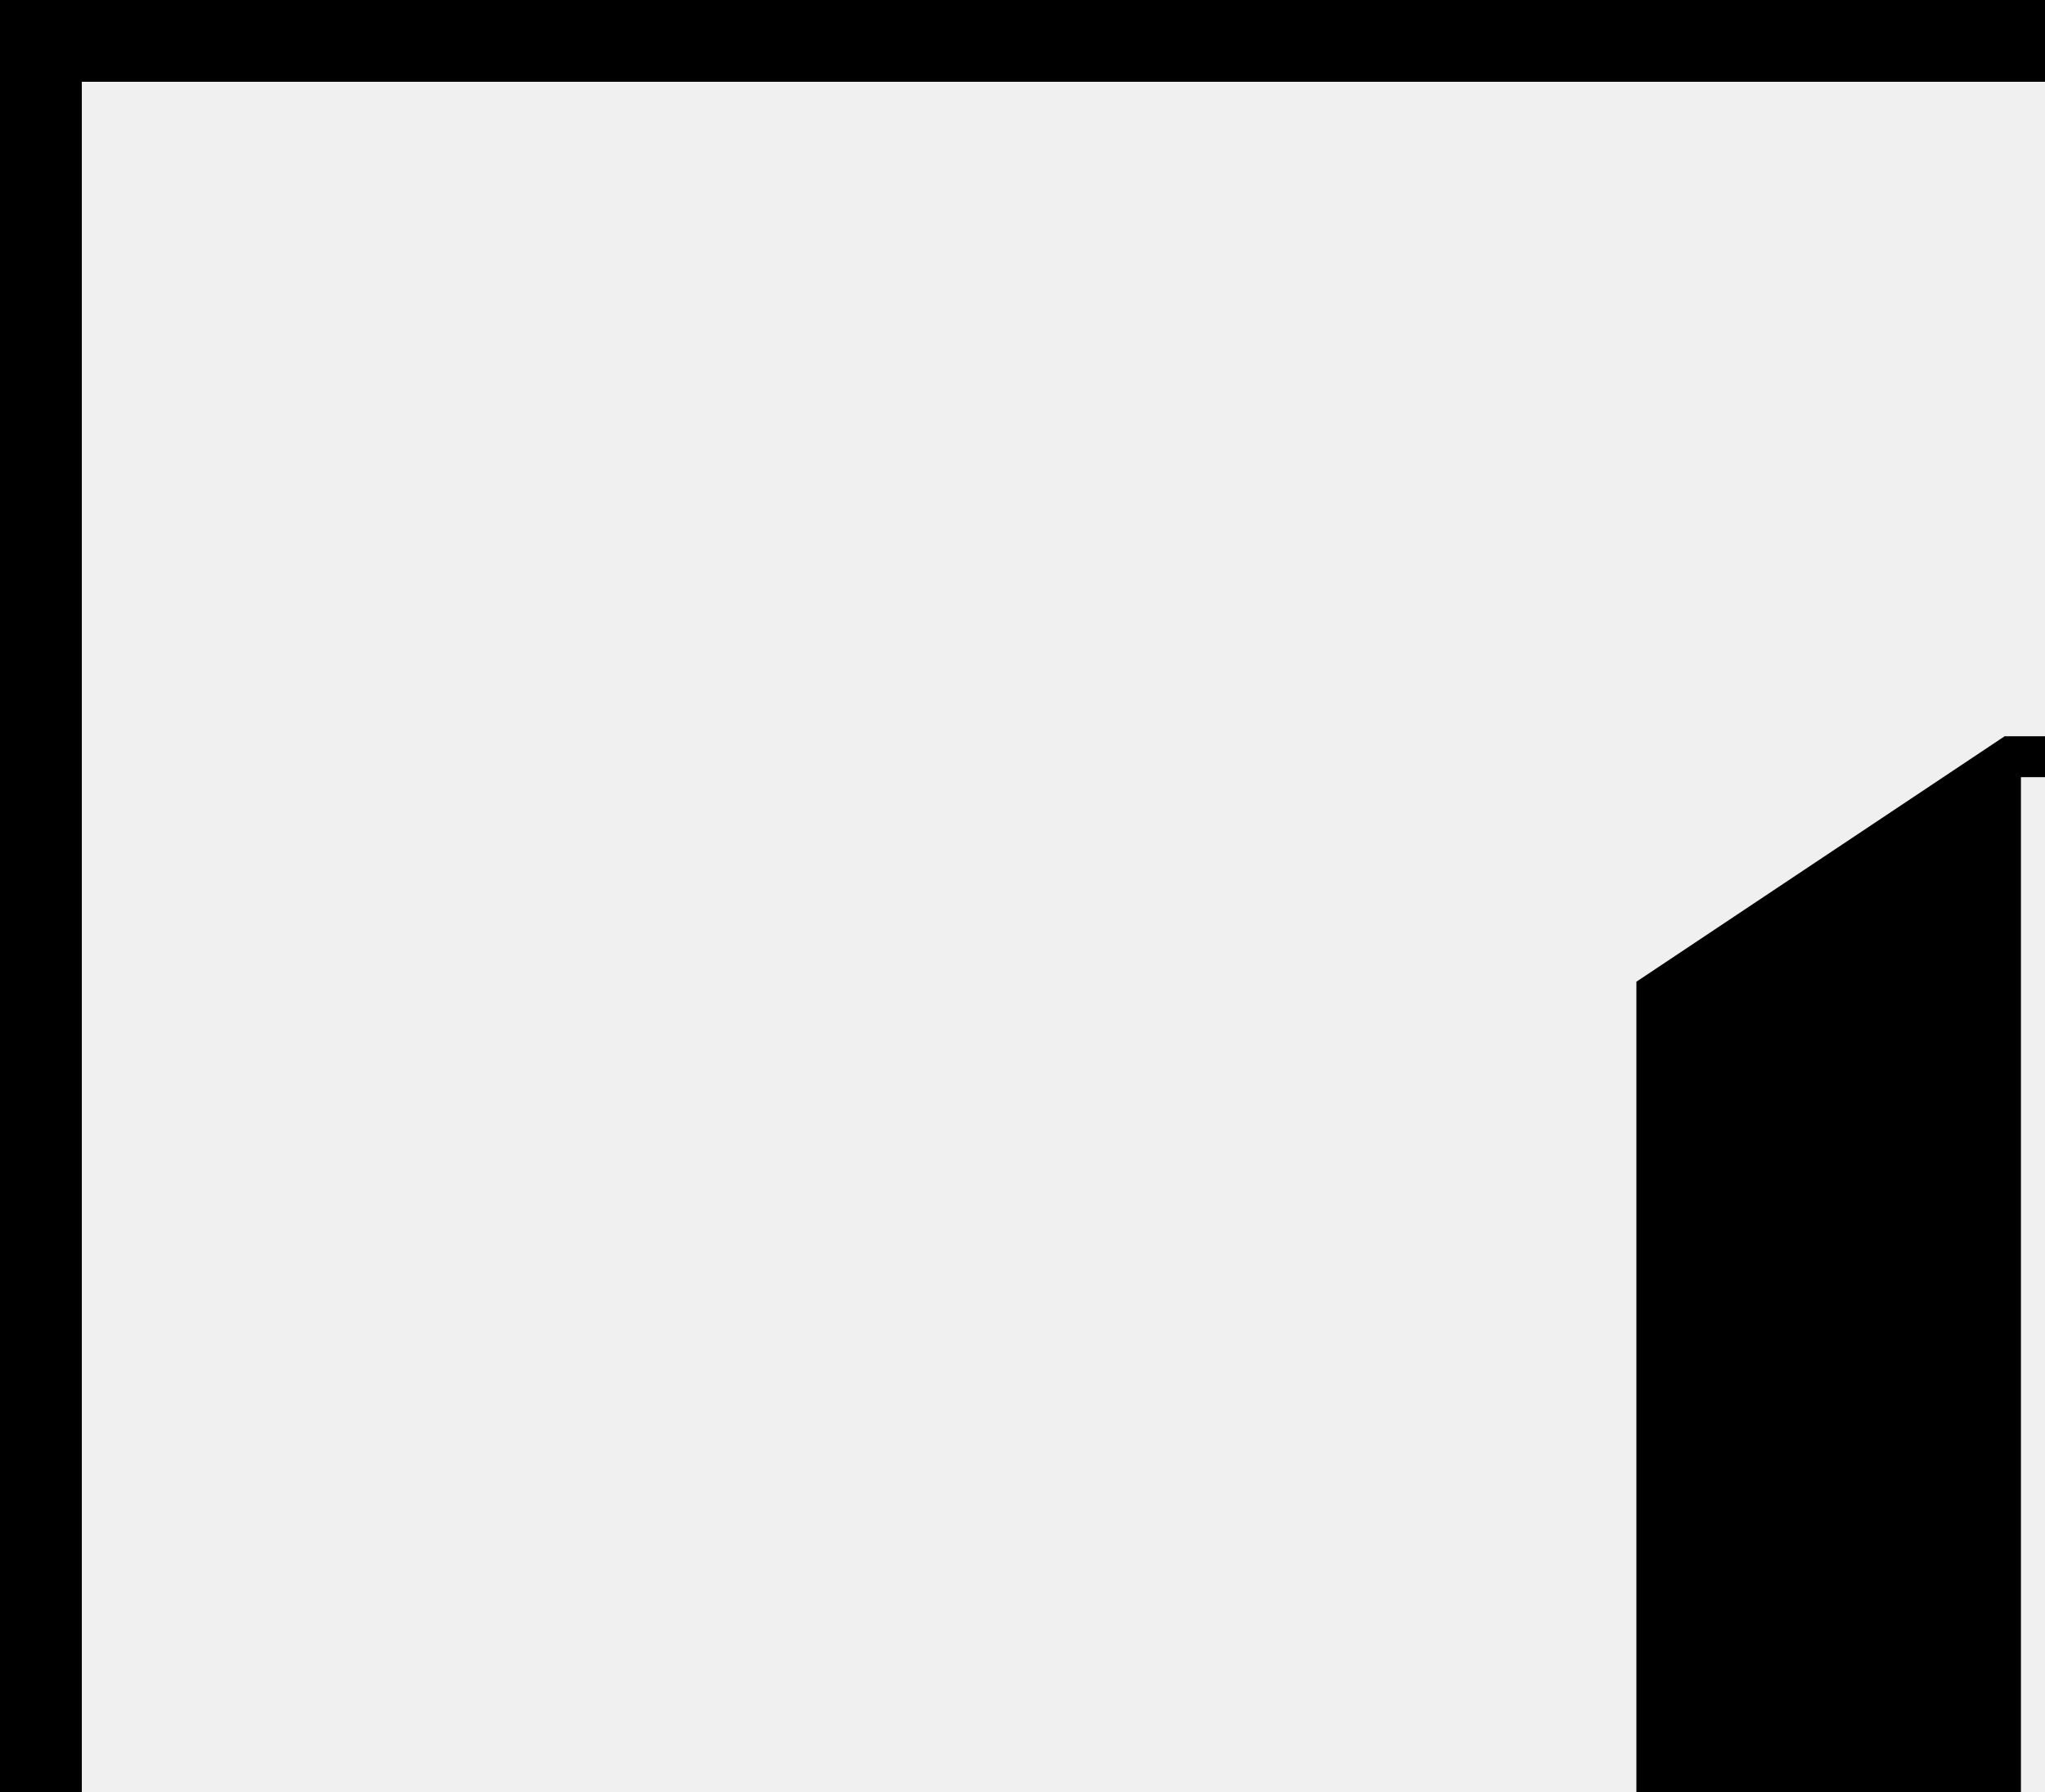
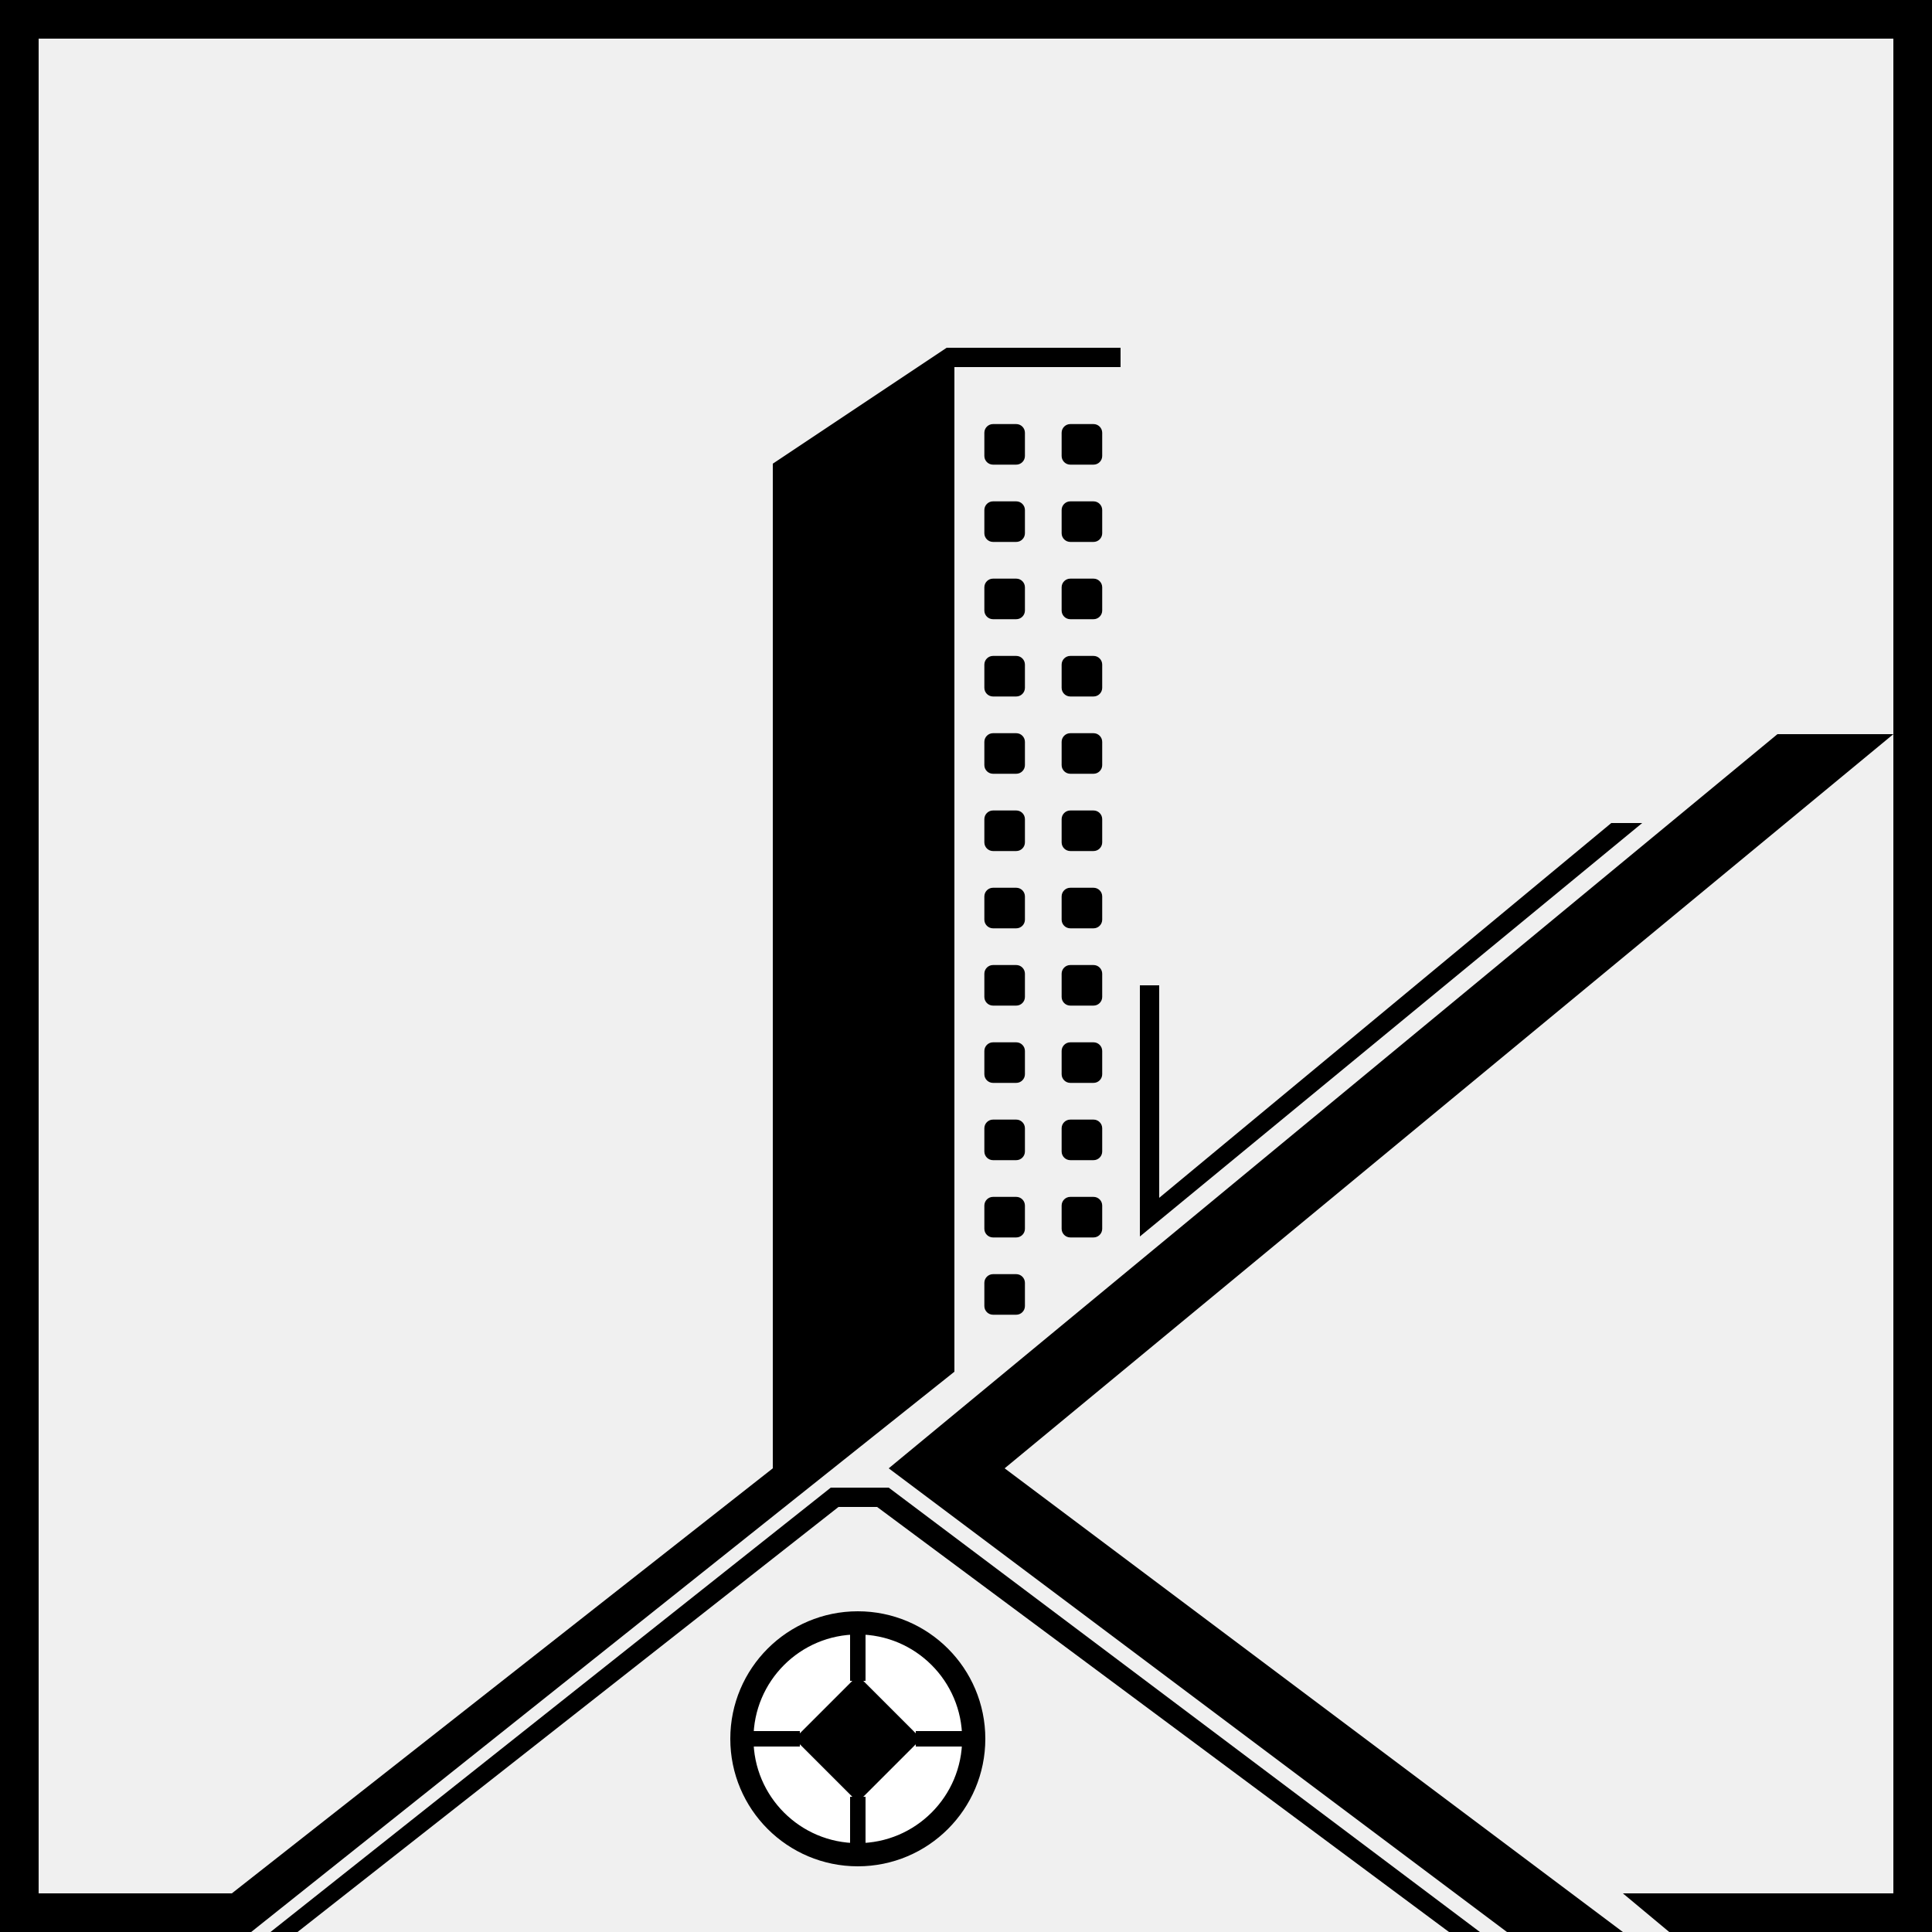
- <svg xmlns="http://www.w3.org/2000/svg" id="polygon" viewBox="0 0 249.94 219">
+ <svg xmlns="http://www.w3.org/2000/svg" id="polygon" viewBox="0 0 500 500">
  <path d="   M 420 490   H 490   v -480   h -480   v 480   h 50   L 200 380   v -260   l 45 -30   h 45   v 5   h -43   v 260   L 65 500   H 0   v -500   h 500   v 500   h -68   " />
  <path d="   M 460 190   l -230 190   l 160 120    h 30   l -160 -120   L 490 190" />
  <rect x="275" y="110" width="10" height="10" rx="2" ry="2" stroke="black" stroke-width=".5" />
  <rect x="255" y="110" width="10" height="10" rx="2" ry="2" stroke="black" stroke-width=".5" />
  <rect x="275" y="130" width="10" height="10" rx="2" ry="2" stroke="black" stroke-width=".5" />
  <rect x="255" y="130" width="10" height="10" rx="2" ry="2" stroke="black" stroke-width=".5" />
  <rect x="275" y="150" width="10" height="10" rx="2" ry="2" stroke="black" stroke-width=".5" />
  <rect x="255" y="150" width="10" height="10" rx="2" ry="2" stroke="black" stroke-width=".5" />
  <rect x="275" y="170" width="10" height="10" rx="2" ry="2" stroke="black" stroke-width=".5" />
  <rect x="255" y="170" width="10" height="10" rx="2" ry="2" stroke="black" stroke-width=".5" />
  <rect x="275" y="190" width="10" height="10" rx="2" ry="2" stroke="black" stroke-width=".5" />
  <rect x="255" y="190" width="10" height="10" rx="2" ry="2" stroke="black" stroke-width=".5" />
  <rect x="275" y="210" width="10" height="10" rx="2" ry="2" stroke="black" stroke-width=".5" />
  <rect x="255" y="210" width="10" height="10" rx="2" ry="2" stroke="black" stroke-width=".5" />
  <rect x="275" y="230" width="10" height="10" rx="2" ry="2" stroke="black" stroke-width=".5" />
  <rect x="255" y="230" width="10" height="10" rx="2" ry="2" stroke="black" stroke-width=".5" />
  <rect x="275" y="250" width="10" height="10" rx="2" ry="2" stroke="black" stroke-width=".5" />
  <rect x="255" y="250" width="10" height="10" rx="2" ry="2" stroke="black" stroke-width=".5" />
  <rect x="275" y="270" width="10" height="10" rx="2" ry="2" stroke="black" stroke-width=".5" />
  <rect x="255" y="270" width="10" height="10" rx="2" ry="2" stroke="black" stroke-width=".5" />
  <rect x="275" y="290" width="10" height="10" rx="2" ry="2" stroke="black" stroke-width=".5" />
  <rect x="255" y="290" width="10" height="10" rx="2" ry="2" stroke="black" stroke-width=".5" />
  <rect x="275" y="310" width="10" height="10" rx="2" ry="2" stroke="black" stroke-width=".5" />
  <rect x="255" y="310" width="10" height="10" rx="2" ry="2" stroke="black" stroke-width=".5" />
  <rect x="255" y="330" width="10" height="10" rx="2" ry="2" stroke="black" stroke-width=".5" />
  <circle cx=" 222" cy="450" r="30" fill="white" stroke="black" stroke-width="6" />
  <line x1="222" y1="423" x2="222" y2="435" stroke="black" stroke-width="4" />
  <line x1="222" y1="477" x2="222" y2="465" stroke="black" stroke-width="4" />
  <line x1="249" y1="450" x2="237" y2="450" stroke="black" stroke-width="4" />
  <line x1="195" y1="450" x2="207" y2="450" stroke="black" stroke-width="4" />
  <path d="     M 222 435     L 207 450     L 222 465     L 237 450     Z" stroke="black" stroke-width="2" />
  <path d="     M 70 500     l 145 -115     h 15     l 153 115     h -8     l -148 -110     h -10        l -140 110     z" />
  <path d="       M 295 255       v 65       l 130 -107       h -8       l -117 97       v -55        z" />
</svg>
